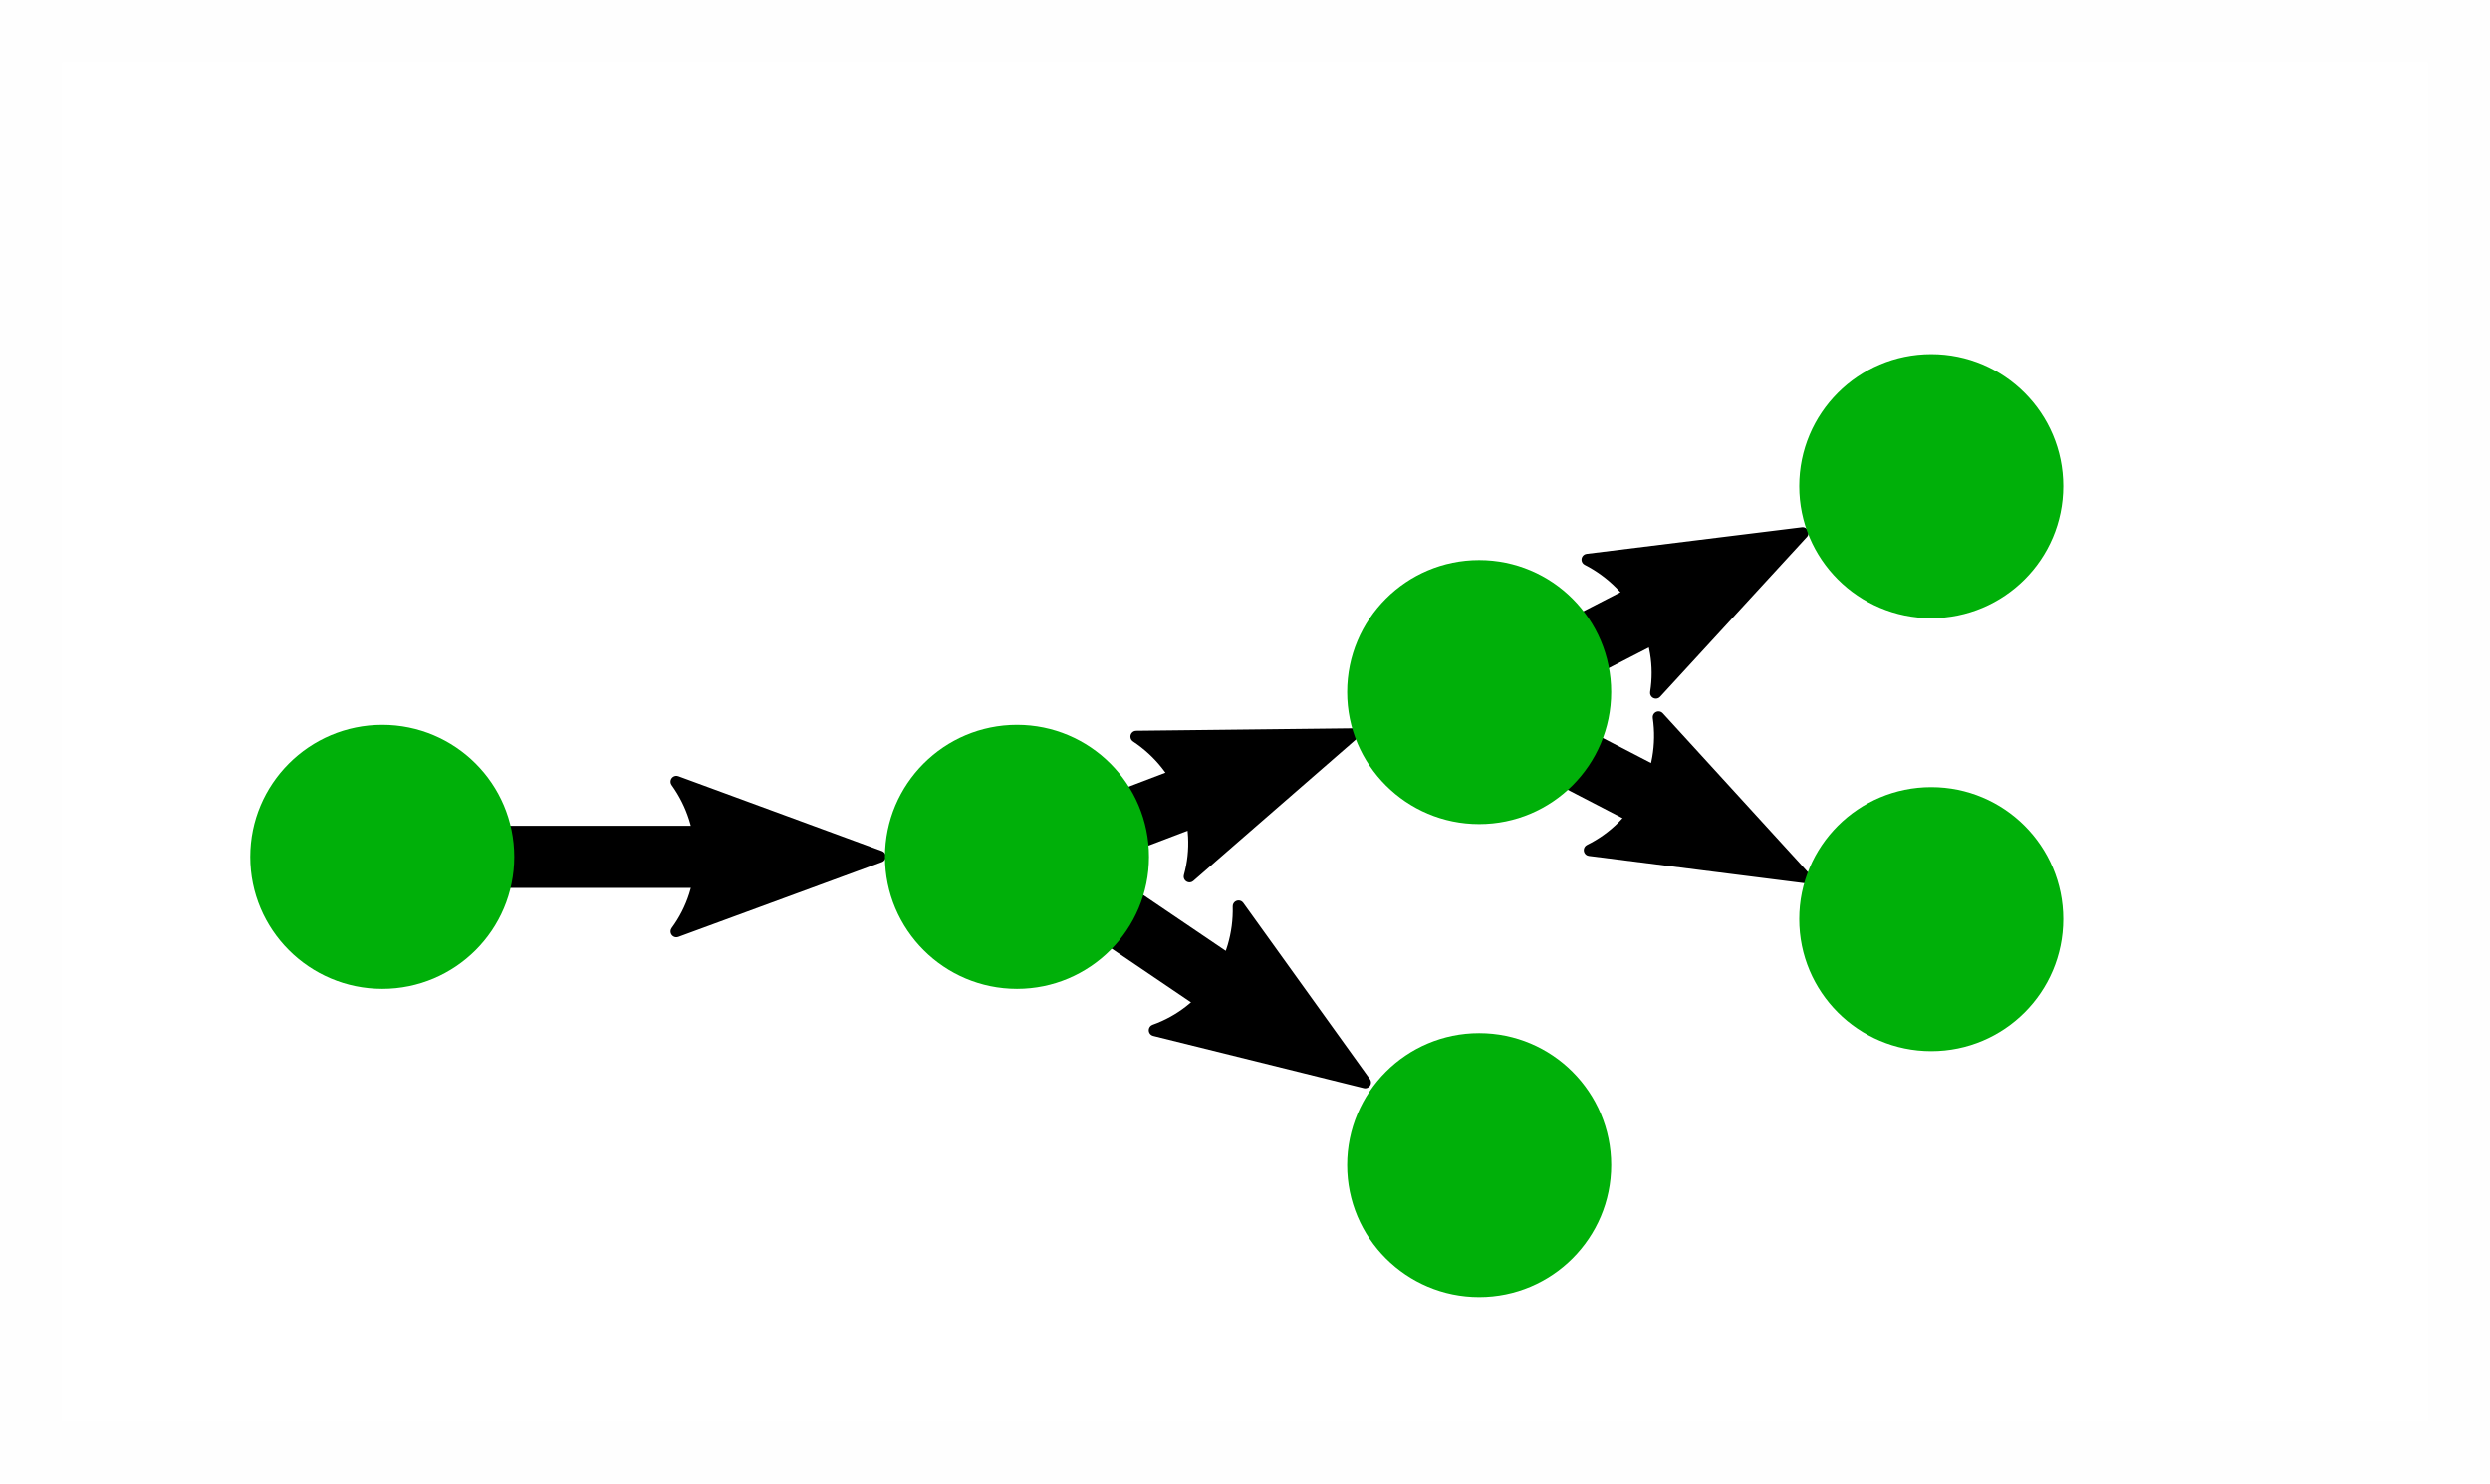
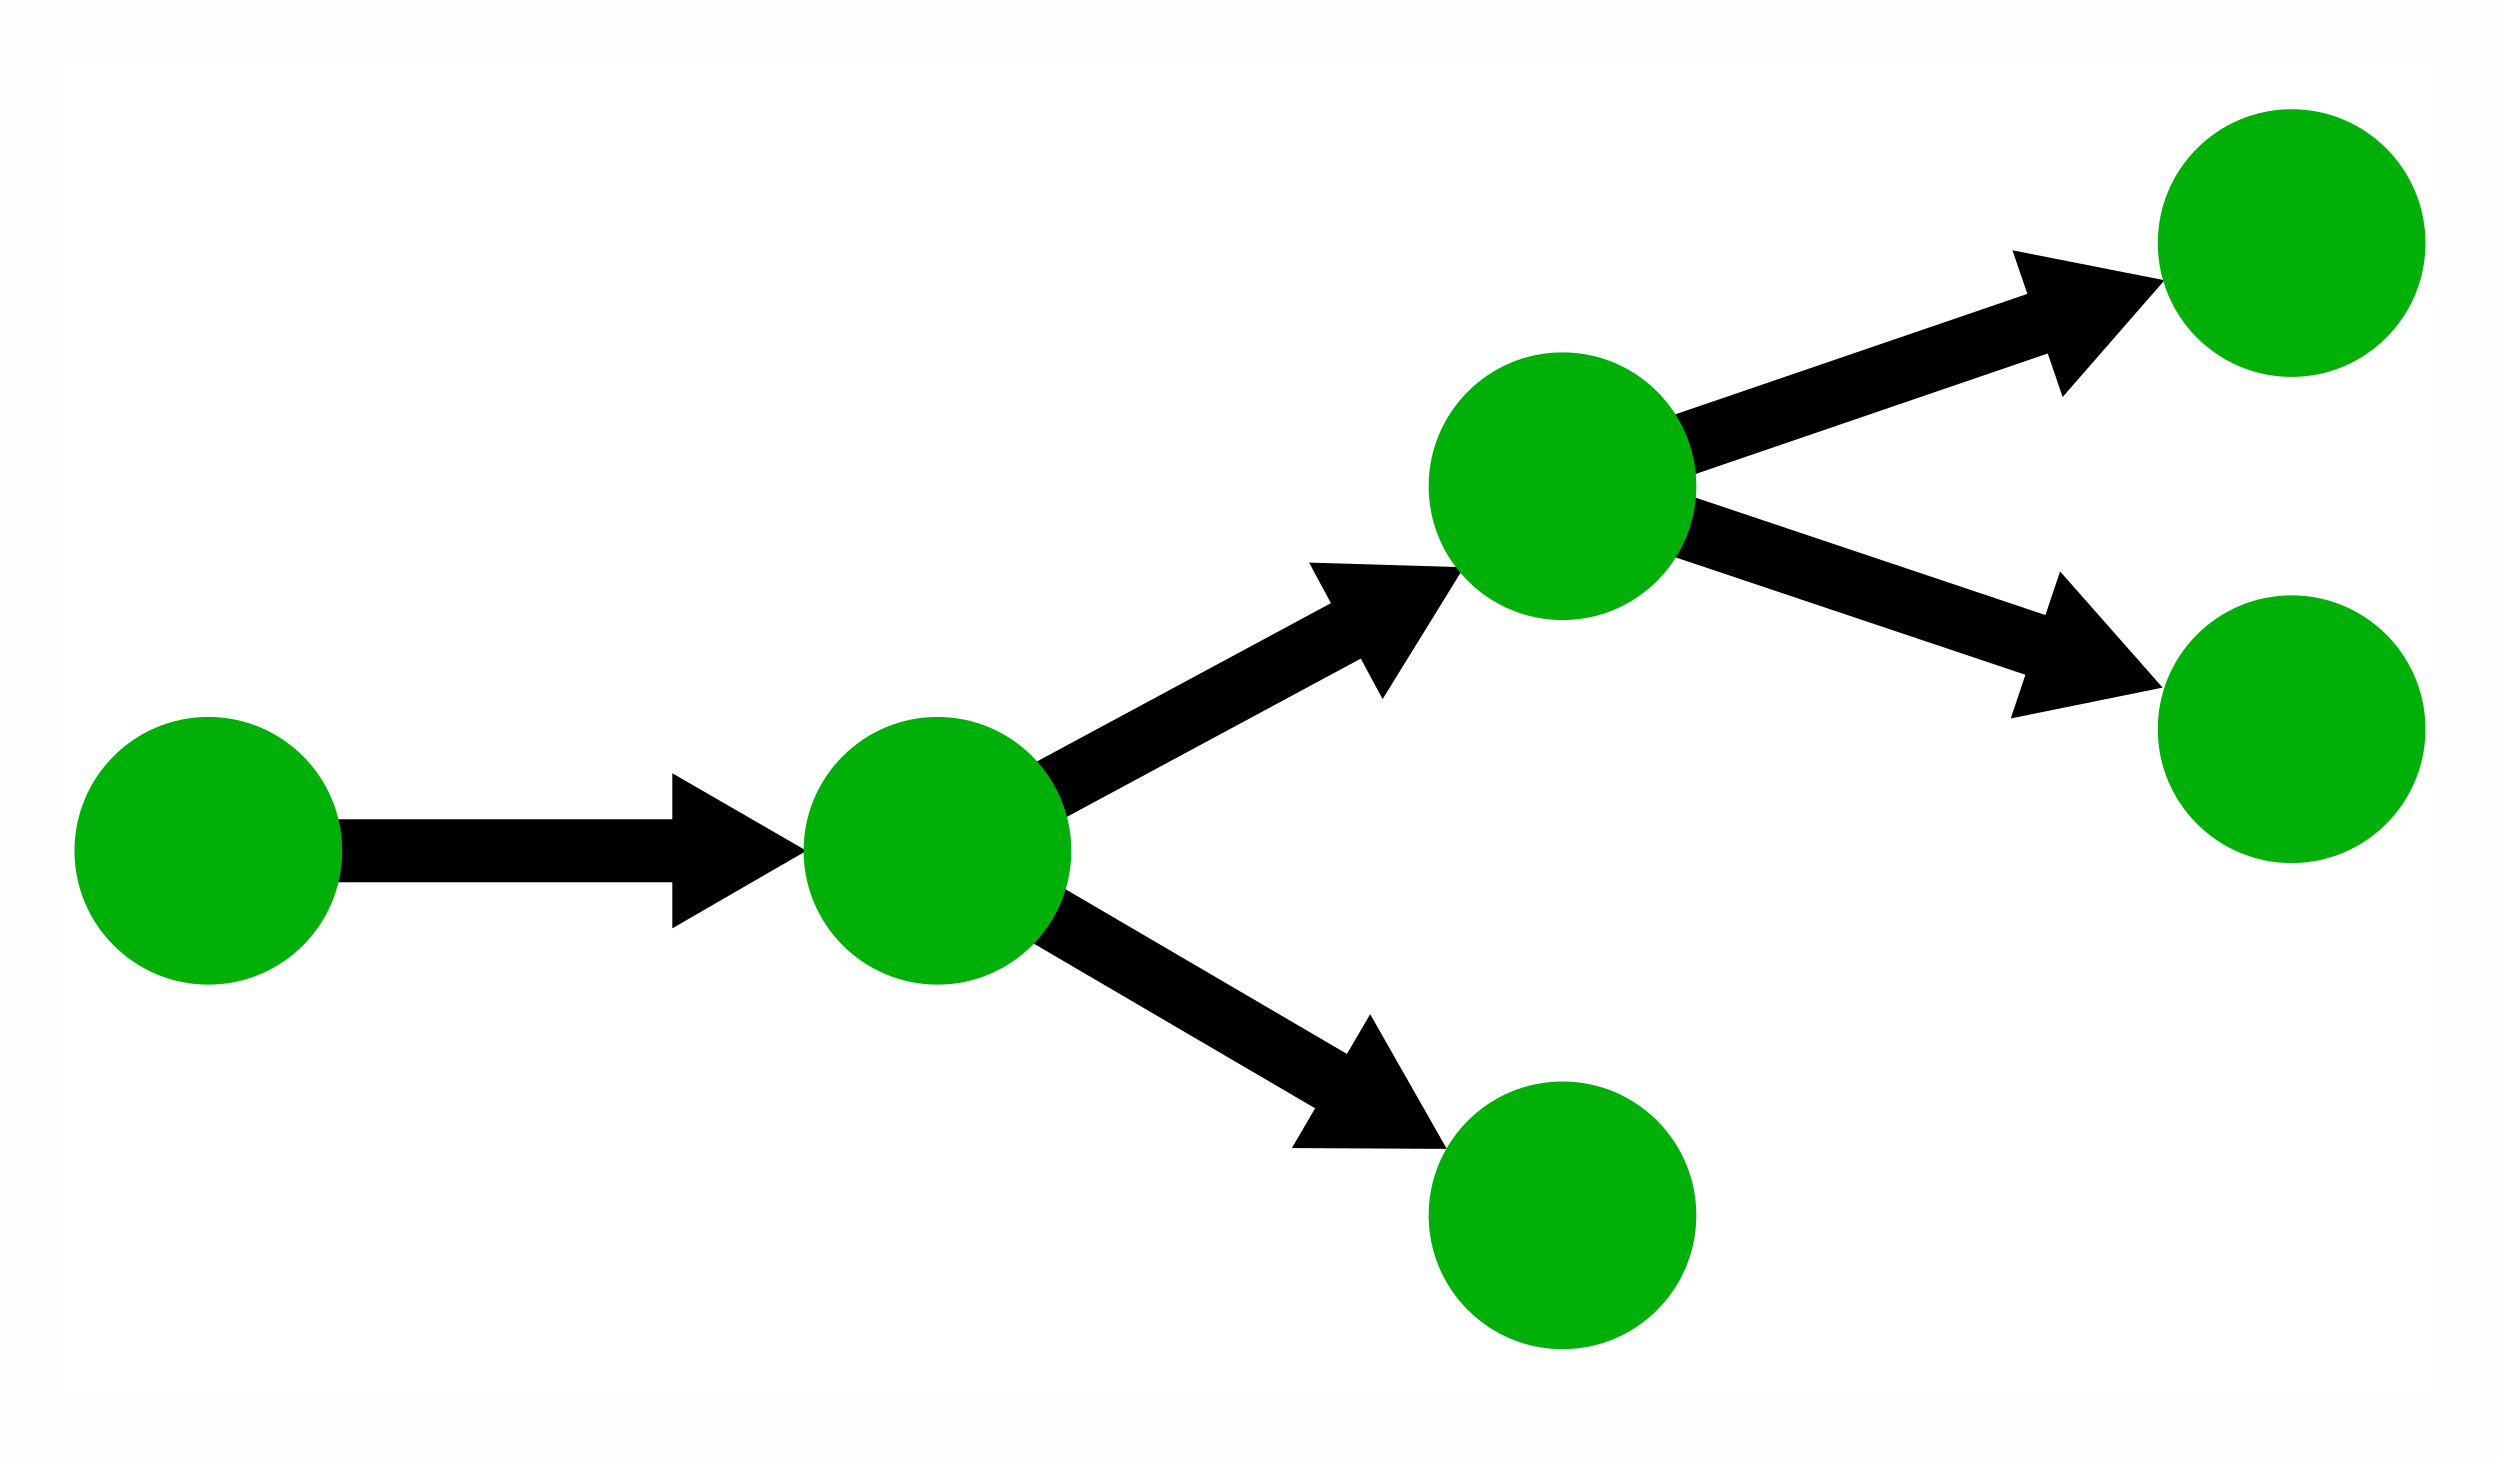
- <svg xmlns="http://www.w3.org/2000/svg" xmlns:xlink="http://www.w3.org/1999/xlink" width="60.598" height="36.102" viewBox="0 0 16.033 9.552" version="1.1" id="svg8">
+ <svg xmlns="http://www.w3.org/2000/svg" width="60" height="35" viewBox="0 0 15.875 9.26" version="1.1" id="svg8">
  <defs id="defs2">
-     <marker orient="auto" refY="0" refX="0" id="marker17849" style="overflow:visible">
-       <path id="path17847" style="fill:#000000;fill-opacity:1;fill-rule:evenodd;stroke:#000000;stroke-width:0.625;stroke-linejoin:round;stroke-opacity:1" d="M 8.719,4.034 -2.207,0.016 8.719,-4.002 c -1.745,2.372 -1.735,5.617 -6e-7,8.035 z" transform="matrix(-0.3,0,0,-0.3,0.69,0)" />
+     <marker orient="auto" refY="0" refX="0" id="marker40769" style="overflow:visible">
+       <path id="path40767" d="M 5.77,0 -2.88,5 V -5 Z" style="fill:#000000;fill-opacity:1;fill-rule:evenodd;stroke:#000000;stroke-width:1pt;stroke-opacity:1" transform="scale(0.2)" />
    </marker>
-     <marker orient="auto" refY="0" refX="0" id="marker15027" style="overflow:visible">
-       <path id="path15025" style="fill:#000000;fill-opacity:1;fill-rule:evenodd;stroke:#000000;stroke-width:0.625;stroke-linejoin:round;stroke-opacity:1" d="M 8.719,4.034 -2.207,0.016 8.719,-4.002 c -1.745,2.372 -1.735,5.617 -6e-7,8.035 z" transform="matrix(-0.3,0,0,-0.3,0.69,0)" />
+     <marker orient="auto" refY="0" refX="0" id="marker40267" style="overflow:visible">
+       <path id="path40265" d="M 5.77,0 -2.88,5 V -5 Z" style="fill:#000000;fill-opacity:1;fill-rule:evenodd;stroke:#000000;stroke-width:1pt;stroke-opacity:1" transform="scale(0.2)" />
    </marker>
-     <marker style="overflow:visible" id="marker13235" refX="0" refY="0" orient="auto">
-       <path transform="matrix(-0.3,0,0,-0.3,0.69,0)" d="M 8.719,4.034 -2.207,0.016 8.719,-4.002 c -1.745,2.372 -1.735,5.617 -6e-7,8.035 z" style="fill:#000000;fill-opacity:1;fill-rule:evenodd;stroke:#000000;stroke-width:0.625;stroke-linejoin:round;stroke-opacity:1" id="path13233" />
+     <marker orient="auto" refY="0" refX="0" id="marker39771" style="overflow:visible">
+       <path id="path39769" d="M 5.77,0 -2.88,5 V -5 Z" style="fill:#000000;fill-opacity:1;fill-rule:evenodd;stroke:#000000;stroke-width:1pt;stroke-opacity:1" transform="scale(0.2)" />
    </marker>
-     <marker style="overflow:visible" id="marker12825" refX="0" refY="0" orient="auto">
-       <path transform="matrix(-0.3,0,0,-0.3,0.69,0)" d="M 8.719,4.034 -2.207,0.016 8.719,-4.002 c -1.745,2.372 -1.735,5.617 -6e-7,8.035 z" style="fill:#000000;fill-opacity:1;fill-rule:evenodd;stroke:#000000;stroke-width:0.625;stroke-linejoin:round;stroke-opacity:1" id="path12823" />
+     <marker orient="auto" refY="0" refX="0" id="marker39281" style="overflow:visible">
+       <path id="path39279" d="M 5.77,0 -2.88,5 V -5 Z" style="fill:#000000;fill-opacity:1;fill-rule:evenodd;stroke:#000000;stroke-width:1pt;stroke-opacity:1" transform="scale(0.2)" />
    </marker>
-     <marker style="overflow:visible" id="marker12629" refX="0" refY="0" orient="auto">
-       <path transform="matrix(-0.3,0,0,-0.3,0.69,0)" d="M 8.719,4.034 -2.207,0.016 8.719,-4.002 c -1.745,2.372 -1.735,5.617 -6e-7,8.035 z" style="fill:#000000;fill-opacity:1;fill-rule:evenodd;stroke:#000000;stroke-width:0.625;stroke-linejoin:round;stroke-opacity:1" id="path12627" />
-     </marker>
-     <marker style="overflow:visible" id="marker12439" refX="0" refY="0" orient="auto">
-       <path transform="matrix(-0.3,0,0,-0.3,0.69,0)" d="M 8.719,4.034 -2.207,0.016 8.719,-4.002 c -1.745,2.372 -1.735,5.617 -6e-7,8.035 z" style="fill:#000000;fill-opacity:1;fill-rule:evenodd;stroke:#000000;stroke-width:0.625;stroke-linejoin:round;stroke-opacity:1" id="path12437" />
-     </marker>
-     <marker orient="auto" refY="0" refX="0" id="marker9080" style="overflow:visible">
-       <path id="path9078" style="fill:#000000;fill-opacity:1;fill-rule:evenodd;stroke:#000000;stroke-width:0.625;stroke-linejoin:round;stroke-opacity:1" d="M 8.719,4.034 -2.207,0.016 8.719,-4.002 c -1.745,2.372 -1.735,5.617 -6e-7,8.035 z" transform="matrix(-0.3,0,0,-0.3,0.69,0)" />
-     </marker>
-     <marker orient="auto" refY="0" refX="0" id="marker8926" style="overflow:visible">
-       <path id="path8924" style="fill:#000000;fill-opacity:1;fill-rule:evenodd;stroke:#000000;stroke-width:0.625;stroke-linejoin:round;stroke-opacity:1" d="M 8.719,4.034 -2.207,0.016 8.719,-4.002 c -1.745,2.372 -1.735,5.617 -6e-7,8.035 z" transform="matrix(-0.3,0,0,-0.3,0.69,0)" />
-     </marker>
-     <marker orient="auto" refY="0" refX="0" id="marker8778" style="overflow:visible">
-       <path id="path8776" style="fill:#000000;fill-opacity:1;fill-rule:evenodd;stroke:#000000;stroke-width:0.625;stroke-linejoin:round;stroke-opacity:1" d="M 8.719,4.034 -2.207,0.016 8.719,-4.002 c -1.745,2.372 -1.735,5.617 -6e-7,8.035 z" transform="matrix(-0.3,0,0,-0.3,0.69,0)" />
-     </marker>
-     <marker orient="auto" refY="0" refX="0" id="marker8636" style="overflow:visible">
-       <path id="path8634" style="fill:#000000;fill-opacity:1;fill-rule:evenodd;stroke:#000000;stroke-width:0.625;stroke-linejoin:round;stroke-opacity:1" d="M 8.719,4.034 -2.207,0.016 8.719,-4.002 c -1.745,2.372 -1.735,5.617 -6e-7,8.035 z" transform="matrix(-0.3,0,0,-0.3,0.69,0)" />
-     </marker>
-     <marker style="overflow:visible" id="marker7170" refX="0" refY="0" orient="auto">
-       <path transform="matrix(-0.3,0,0,-0.3,0.69,0)" d="M 8.719,4.034 -2.207,0.016 8.719,-4.002 c -1.745,2.372 -1.735,5.617 -6e-7,8.035 z" style="fill:#000000;fill-opacity:1;fill-rule:evenodd;stroke:#000000;stroke-width:0.625;stroke-linejoin:round;stroke-opacity:1" id="path7168" />
-     </marker>
-     <marker style="overflow:visible" id="marker7046" refX="0" refY="0" orient="auto">
-       <path transform="matrix(-0.3,0,0,-0.3,0.69,0)" d="M 8.719,4.034 -2.207,0.016 8.719,-4.002 c -1.745,2.372 -1.735,5.617 -6e-7,8.035 z" style="fill:#000000;fill-opacity:1;fill-rule:evenodd;stroke:#000000;stroke-width:0.625;stroke-linejoin:round;stroke-opacity:1" id="path7044" />
-     </marker>
-     <marker style="overflow:visible" id="marker6928" refX="0" refY="0" orient="auto">
-       <path transform="matrix(-0.3,0,0,-0.3,0.69,0)" d="M 8.719,4.034 -2.207,0.016 8.719,-4.002 c -1.745,2.372 -1.735,5.617 -6e-7,8.035 z" style="fill:#000000;fill-opacity:1;fill-rule:evenodd;stroke:#000000;stroke-width:0.625;stroke-linejoin:round;stroke-opacity:1" id="path6926" />
-     </marker>
-     <marker style="overflow:visible" id="marker6816" refX="0" refY="0" orient="auto">
-       <path transform="matrix(-0.3,0,0,-0.3,0.69,0)" d="M 8.719,4.034 -2.207,0.016 8.719,-4.002 c -1.745,2.372 -1.735,5.617 -6e-7,8.035 z" style="fill:#000000;fill-opacity:1;fill-rule:evenodd;stroke:#000000;stroke-width:0.625;stroke-linejoin:round;stroke-opacity:1" id="path6814" />
-     </marker>
-     <marker style="overflow:visible" id="marker6710" refX="0" refY="0" orient="auto">
-       <path transform="matrix(-0.3,0,0,-0.3,0.69,0)" d="M 8.719,4.034 -2.207,0.016 8.719,-4.002 c -1.745,2.372 -1.735,5.617 -6e-7,8.035 z" style="fill:#000000;fill-opacity:1;fill-rule:evenodd;stroke:#000000;stroke-width:0.625;stroke-linejoin:round;stroke-opacity:1" id="path6708" />
-     </marker>
-     <marker orient="auto" refY="0" refX="0" id="marker5508" style="overflow:visible">
-       <path id="path5506" style="fill:#000000;fill-opacity:1;fill-rule:evenodd;stroke:#000000;stroke-width:0.625;stroke-linejoin:round;stroke-opacity:1" d="M 8.719,4.034 -2.207,0.016 8.719,-4.002 c -1.745,2.372 -1.735,5.617 -6e-7,8.035 z" transform="matrix(-0.3,0,0,-0.3,0.69,0)" />
-     </marker>
-     <marker orient="auto" refY="0" refX="0" id="marker5420" style="overflow:visible">
-       <path id="path5418" style="fill:#000000;fill-opacity:1;fill-rule:evenodd;stroke:#000000;stroke-width:0.625;stroke-linejoin:round;stroke-opacity:1" d="M 8.719,4.034 -2.207,0.016 8.719,-4.002 c -1.745,2.372 -1.735,5.617 -6e-7,8.035 z" transform="matrix(-0.3,0,0,-0.3,0.69,0)" />
-     </marker>
-     <marker orient="auto" refY="0" refX="0" id="marker5338" style="overflow:visible">
-       <path id="path5336" style="fill:#000000;fill-opacity:1;fill-rule:evenodd;stroke:#000000;stroke-width:0.625;stroke-linejoin:round;stroke-opacity:1" d="M 8.719,4.034 -2.207,0.016 8.719,-4.002 c -1.745,2.372 -1.735,5.617 -6e-7,8.035 z" transform="matrix(-0.3,0,0,-0.3,0.69,0)" />
-     </marker>
-     <marker style="overflow:visible" id="marker4460" refX="0" refY="0" orient="auto">
-       <path transform="matrix(-0.3,0,0,-0.3,0.69,0)" d="M 8.719,4.034 -2.207,0.016 8.719,-4.002 c -1.745,2.372 -1.735,5.617 -6e-7,8.035 z" style="fill:#000000;fill-opacity:1;fill-rule:evenodd;stroke:#000000;stroke-width:0.625;stroke-linejoin:round;stroke-opacity:1" id="path4458" />
-     </marker>
-     <marker style="overflow:visible" id="marker4396" refX="0" refY="0" orient="auto">
-       <path transform="matrix(-0.3,0,0,-0.3,0.69,0)" d="M 8.719,4.034 -2.207,0.016 8.719,-4.002 c -1.745,2.372 -1.735,5.617 -6e-7,8.035 z" style="fill:#000000;fill-opacity:1;fill-rule:evenodd;stroke:#000000;stroke-width:0.625;stroke-linejoin:round;stroke-opacity:1" id="path4394" />
-     </marker>
-     <marker style="overflow:visible" id="marker1710" refX="0" refY="0" orient="auto">
-       <path transform="matrix(-0.3,0,0,-0.3,0.69,0)" d="M 8.719,4.034 -2.207,0.016 8.719,-4.002 c -1.745,2.372 -1.735,5.617 -6e-7,8.035 z" style="fill:#000000;fill-opacity:1;fill-rule:evenodd;stroke:#000000;stroke-width:0.625;stroke-linejoin:round;stroke-opacity:1" id="path1708" />
-     </marker>
-     <linearGradient id="linearGradient1673">
-       <stop style="stop-color:#3ad1d1;stop-opacity:1;" offset="0" id="stop1671" />
-     </linearGradient>
-     <linearGradient xlink:href="#linearGradient1673" id="linearGradient1675" x1="3.209" y1="7.313" x2="19.242" y2="7.313" gradientUnits="userSpaceOnUse" />
-     <linearGradient xlink:href="#linearGradient1673" id="linearGradient1214" gradientUnits="userSpaceOnUse" x1="3.209" y1="7.313" x2="19.242" y2="7.313" />
-     <marker style="overflow:visible" id="marker6710-0-9" refX="0" refY="0" orient="auto">
-       <path transform="matrix(-0.3,0,0,-0.3,0.69,0)" d="M 8.719,4.034 -2.207,0.016 8.719,-4.002 c -1.745,2.372 -1.735,5.617 -6e-7,8.035 z" style="fill:#000000;fill-opacity:1;fill-rule:evenodd;stroke:#000000;stroke-width:0.625;stroke-linejoin:round;stroke-opacity:1" id="path6708-2-1" />
-     </marker>
-     <marker orient="auto" refY="0" refX="0" id="marker8778-9" style="overflow:visible">
-       <path id="path8776-9" style="fill:#000000;fill-opacity:1;fill-rule:evenodd;stroke:#000000;stroke-width:0.625;stroke-linejoin:round;stroke-opacity:1" d="M 8.719,4.034 -2.207,0.016 8.719,-4.002 c -1.745,2.372 -1.735,5.617 -6e-7,8.035 z" transform="matrix(-0.3,0,0,-0.3,0.69,0)" />
-     </marker>
-     <marker orient="auto" refY="0" refX="0" id="marker8636-0" style="overflow:visible">
-       <path id="path8634-5" style="fill:#000000;fill-opacity:1;fill-rule:evenodd;stroke:#000000;stroke-width:0.625;stroke-linejoin:round;stroke-opacity:1" d="M 8.719,4.034 -2.207,0.016 8.719,-4.002 c -1.745,2.372 -1.735,5.617 -6e-7,8.035 z" transform="matrix(-0.3,0,0,-0.3,0.69,0)" />
-     </marker>
-     <marker orient="auto" refY="0" refX="0" id="marker9080-0" style="overflow:visible">
-       <path id="path9078-29" style="fill:#000000;fill-opacity:1;fill-rule:evenodd;stroke:#000000;stroke-width:0.625;stroke-linejoin:round;stroke-opacity:1" d="M 8.719,4.034 -2.207,0.016 8.719,-4.002 c -1.745,2.372 -1.735,5.617 -6e-7,8.035 z" transform="matrix(-0.3,0,0,-0.3,0.69,0)" />
-     </marker>
-     <marker style="overflow:visible" id="marker12825-6" refX="0" refY="0" orient="auto">
-       <path transform="matrix(-0.3,0,0,-0.3,0.69,0)" d="M 8.719,4.034 -2.207,0.016 8.719,-4.002 c -1.745,2.372 -1.735,5.617 -6e-7,8.035 z" style="fill:#000000;fill-opacity:1;fill-rule:evenodd;stroke:#000000;stroke-width:0.625;stroke-linejoin:round;stroke-opacity:1" id="path12823-9" />
-     </marker>
-     <marker orient="auto" refY="0" refX="0" id="marker15027-8" style="overflow:visible">
-       <path id="path15025-7" style="fill:#000000;fill-opacity:1;fill-rule:evenodd;stroke:#000000;stroke-width:0.625;stroke-linejoin:round;stroke-opacity:1" d="M 8.719,4.034 -2.207,0.016 8.719,-4.002 c -1.745,2.372 -1.735,5.617 -6e-7,8.035 z" transform="matrix(-0.3,0,0,-0.3,0.69,0)" />
-     </marker>
-     <marker orient="auto" refY="0" refX="0" id="marker17849-2" style="overflow:visible">
-       <path id="path17847-8" style="fill:#000000;fill-opacity:1;fill-rule:evenodd;stroke:#000000;stroke-width:0.625;stroke-linejoin:round;stroke-opacity:1" d="M 8.719,4.034 -2.207,0.016 8.719,-4.002 c -1.745,2.372 -1.735,5.617 -6e-7,8.035 z" transform="matrix(-0.3,0,0,-0.3,0.69,0)" />
-     </marker>
-     <marker style="overflow:visible" id="marker13235-61" refX="0" refY="0" orient="auto">
-       <path transform="matrix(-0.3,0,0,-0.3,0.69,0)" d="M 8.719,4.034 -2.207,0.016 8.719,-4.002 c -1.745,2.372 -1.735,5.617 -6e-7,8.035 z" style="fill:#000000;fill-opacity:1;fill-rule:evenodd;stroke:#000000;stroke-width:0.625;stroke-linejoin:round;stroke-opacity:1" id="path13233-3" />
-     </marker>
-     <marker orient="auto" refY="0" refX="0" id="marker8636-0-8-0" style="overflow:visible">
-       <path id="path8634-5-8-2" style="fill:#000000;fill-opacity:1;fill-rule:evenodd;stroke:#000000;stroke-width:0.625;stroke-linejoin:round;stroke-opacity:1" d="M 8.719,4.034 -2.207,0.016 8.719,-4.002 c -1.745,2.372 -1.735,5.617 -6e-7,8.035 z" transform="matrix(-0.3,0,0,-0.3,0.69,0)" />
-     </marker>
-     <marker orient="auto" refY="0" refX="0" id="marker8778-9-9-8" style="overflow:visible">
-       <path id="path8776-9-2-3" style="fill:#000000;fill-opacity:1;fill-rule:evenodd;stroke:#000000;stroke-width:0.625;stroke-linejoin:round;stroke-opacity:1" d="M 8.719,4.034 -2.207,0.016 8.719,-4.002 c -1.745,2.372 -1.735,5.617 -6e-7,8.035 z" transform="matrix(-0.3,0,0,-0.3,0.69,0)" />
+     <marker orient="auto" refY="0" refX="0" id="marker39271" style="overflow:visible">
+       <path id="path39269" d="M 5.77,0 -2.88,5 V -5 Z" style="fill:#000000;fill-opacity:1;fill-rule:evenodd;stroke:#000000;stroke-width:1pt;stroke-opacity:1" transform="scale(0.2)" />
    </marker>
  </defs>
-   <g id="layer1" transform="translate(-3.208672,-33.34338)">
-     <g id="rooted_binary_tree" transform="translate(0,-0.6702039)" style="opacity:1">
-       <path id="path815-9-3-60-1-5" d="m 12.677,38.549 1.672,0.867" style="fill:none;fill-rule:evenodd;stroke:#000000;stroke-width:0.4;stroke-linecap:butt;stroke-linejoin:miter;stroke-miterlimit:4;stroke-dasharray:none;stroke-opacity:1;marker-end:url(#marker6710)" />
-       <path id="path815-9-3-60-1" d="m 12.677,38.549 1.659,-0.854" style="fill:none;fill-rule:evenodd;stroke:#000000;stroke-width:0.4;stroke-linecap:butt;stroke-linejoin:miter;stroke-miterlimit:4;stroke-dasharray:none;stroke-opacity:1;marker-end:url(#marker7170)" />
-       <path id="path815-9-3-8-9" d="m 9.851,39.531 1.699,1.151" style="fill:none;fill-rule:evenodd;stroke:#000000;stroke-width:0.4;stroke-linecap:butt;stroke-linejoin:miter;stroke-miterlimit:4;stroke-dasharray:none;stroke-opacity:1;marker-end:url(#marker6928)" />
-       <circle transform="scale(1,-1)" r="0.85" cy="-41.516" cx="12.733" id="path820-4-3-0-9" style="color:#000000;clip-rule:nonzero;display:inline;overflow:visible;visibility:visible;opacity:1;isolation:auto;mix-blend-mode:normal;color-interpolation:sRGB;color-interpolation-filters:linearRGB;solid-color:#000000;solid-opacity:1;vector-effect:none;fill:#00b009;fill-opacity:1;fill-rule:nonzero;stroke:none;stroke-width:0.3;stroke-linecap:butt;stroke-linejoin:miter;stroke-miterlimit:4;stroke-dasharray:none;stroke-dashoffset:0;stroke-opacity:1;color-rendering:auto;image-rendering:auto;shape-rendering:auto;text-rendering:auto;enable-background:accumulate" />
-       <path id="path815-9-3-60" d="M 9.851,39.531 11.417,38.935" style="fill:none;fill-rule:evenodd;stroke:#000000;stroke-width:0.4;stroke-linecap:butt;stroke-linejoin:miter;stroke-miterlimit:4;stroke-dasharray:none;stroke-opacity:1;marker-end:url(#marker6816)" />
-       <path id="path815-9-2" d="M 5.67,39.531 H 8.334" style="fill:none;fill-rule:evenodd;stroke:#000000;stroke-width:0.4;stroke-linecap:butt;stroke-linejoin:miter;stroke-miterlimit:4;stroke-dasharray:none;stroke-opacity:1;marker-end:url(#marker7046)" />
-       <circle r="0.85" cy="39.531" cx="5.67" id="path820-2-7" style="color:#000000;clip-rule:nonzero;display:inline;overflow:visible;visibility:visible;opacity:1;isolation:auto;mix-blend-mode:normal;color-interpolation:sRGB;color-interpolation-filters:linearRGB;solid-color:#000000;solid-opacity:1;vector-effect:none;fill:#00b009;fill-opacity:1;fill-rule:nonzero;stroke:none;stroke-width:0.3;stroke-linecap:butt;stroke-linejoin:miter;stroke-miterlimit:4;stroke-dasharray:none;stroke-dashoffset:0;stroke-opacity:1;color-rendering:auto;image-rendering:auto;shape-rendering:auto;text-rendering:auto;enable-background:accumulate" />
-       <circle r="0.85" cy="39.531" cx="9.757" id="path820-4-6-6" style="color:#000000;clip-rule:nonzero;display:inline;overflow:visible;visibility:visible;opacity:1;isolation:auto;mix-blend-mode:normal;color-interpolation:sRGB;color-interpolation-filters:linearRGB;solid-color:#000000;solid-opacity:1;vector-effect:none;fill:#00b009;fill-opacity:1;fill-rule:nonzero;stroke:none;stroke-width:0.3;stroke-linecap:butt;stroke-linejoin:miter;stroke-miterlimit:4;stroke-dasharray:none;stroke-dashoffset:0;stroke-opacity:1;color-rendering:auto;image-rendering:auto;shape-rendering:auto;text-rendering:auto;enable-background:accumulate" />
-       <circle r="0.85" cy="38.47" cx="12.733" id="path820-4-3-1" style="color:#000000;clip-rule:nonzero;display:inline;overflow:visible;visibility:visible;opacity:1;isolation:auto;mix-blend-mode:normal;color-interpolation:sRGB;color-interpolation-filters:linearRGB;solid-color:#000000;solid-opacity:1;vector-effect:none;fill:#00b009;fill-opacity:1;fill-rule:nonzero;stroke:none;stroke-width:0.3;stroke-linecap:butt;stroke-linejoin:miter;stroke-miterlimit:4;stroke-dasharray:none;stroke-dashoffset:0;stroke-opacity:1;color-rendering:auto;image-rendering:auto;shape-rendering:auto;text-rendering:auto;enable-background:accumulate" />
-       <circle r="0.85" cy="37.144" cx="15.644" id="path820-4-3-1-3" style="color:#000000;clip-rule:nonzero;display:inline;overflow:visible;visibility:visible;opacity:1;isolation:auto;mix-blend-mode:normal;color-interpolation:sRGB;color-interpolation-filters:linearRGB;solid-color:#000000;solid-opacity:1;vector-effect:none;fill:#00b009;fill-opacity:1;fill-rule:nonzero;stroke:none;stroke-width:0.3;stroke-linecap:butt;stroke-linejoin:miter;stroke-miterlimit:4;stroke-dasharray:none;stroke-dashoffset:0;stroke-opacity:1;color-rendering:auto;image-rendering:auto;shape-rendering:auto;text-rendering:auto;enable-background:accumulate" />
-       <circle r="0.85" cy="39.932" cx="15.644" id="path820-4-3-1-3-2" style="color:#000000;clip-rule:nonzero;display:inline;overflow:visible;visibility:visible;opacity:1;isolation:auto;mix-blend-mode:normal;color-interpolation:sRGB;color-interpolation-filters:linearRGB;solid-color:#000000;solid-opacity:1;vector-effect:none;fill:#00b009;fill-opacity:1;fill-rule:nonzero;stroke:none;stroke-width:0.3;stroke-linecap:butt;stroke-linejoin:miter;stroke-miterlimit:4;stroke-dasharray:none;stroke-dashoffset:0;stroke-opacity:1;color-rendering:auto;image-rendering:auto;shape-rendering:auto;text-rendering:auto;enable-background:accumulate" />
-       <rect style="color:#000000;clip-rule:nonzero;display:inline;overflow:visible;visibility:visible;opacity:1;isolation:auto;mix-blend-mode:normal;color-interpolation:sRGB;color-interpolation-filters:linearRGB;solid-color:#000000;solid-opacity:1;vector-effect:none;fill:none;fill-opacity:1;fill-rule:nonzero;stroke:#160e00;stroke-width:0.4;stroke-linecap:butt;stroke-linejoin:miter;stroke-miterlimit:4;stroke-dasharray:none;stroke-dashoffset:0;stroke-opacity:0.004;color-rendering:auto;image-rendering:auto;shape-rendering:auto;text-rendering:auto;enable-background:accumulate" id="rect1488-3-0" width="15.633" height="9.152" x="3.409" y="34.214" />
+   <g id="layer3" style="display:none" transform="translate(-6.7693714e-8,-25.532)">
+     <rect style="display:inline;opacity:0.653;vector-effect:none;fill:#d0d0d0;fill-opacity:1;stroke:none;stroke-width:0.6;stroke-linecap:butt;stroke-linejoin:round;stroke-miterlimit:4;stroke-dasharray:none;stroke-dashoffset:0;stroke-opacity:1;paint-order:markers stroke fill" id="rect20647" width="15.875" height="9.26" x="-8.7420148e-08" y="81.094" />
+     <rect y="67.204" x="1.7648263e-07" height="9.26" width="15.875" id="rect20651" style="display:inline;opacity:0.653;vector-effect:none;fill:#d0d0d0;fill-opacity:1;stroke:none;stroke-width:0.6;stroke-linecap:butt;stroke-linejoin:round;stroke-miterlimit:4;stroke-dasharray:none;stroke-dashoffset:0;stroke-opacity:1;paint-order:markers stroke fill" />
+     <rect style="display:inline;opacity:0.653;vector-effect:none;fill:#d0d0d0;fill-opacity:1;stroke:none;stroke-width:0.6;stroke-linecap:butt;stroke-linejoin:round;stroke-miterlimit:4;stroke-dasharray:none;stroke-dashoffset:0;stroke-opacity:1;paint-order:markers stroke fill" id="rect20653" width="15.875" height="9.26" x="0" y="53.313" />
+     <rect y="39.423" x="0" height="9.26" width="15.875" id="rect20655" style="display:inline;opacity:0.653;vector-effect:none;fill:#d0d0d0;fill-opacity:1;stroke:none;stroke-width:0.6;stroke-linecap:butt;stroke-linejoin:round;stroke-miterlimit:4;stroke-dasharray:none;stroke-dashoffset:0;stroke-opacity:1;paint-order:markers stroke fill" />
+     <rect style="display:inline;opacity:0.653;vector-effect:none;fill:#d0d0d0;fill-opacity:1;stroke:none;stroke-width:0.6;stroke-linecap:butt;stroke-linejoin:round;stroke-miterlimit:4;stroke-dasharray:none;stroke-dashoffset:0;stroke-opacity:1;paint-order:markers stroke fill" id="rect20657" width="15.875" height="9.26" x="5.7648265e-07" y="25.532" />
+     <rect y="11.642" x="0" height="9.26" width="15.875" id="rect20659" style="display:inline;opacity:0.653;vector-effect:none;fill:#d0d0d0;fill-opacity:1;stroke:none;stroke-width:0.6;stroke-linecap:butt;stroke-linejoin:round;stroke-miterlimit:4;stroke-dasharray:none;stroke-dashoffset:0;stroke-opacity:1;paint-order:markers stroke fill" />
+     <rect style="display:inline;opacity:0.653;vector-effect:none;fill:#d0d0d0;fill-opacity:1;stroke:none;stroke-width:0.6;stroke-linecap:butt;stroke-linejoin:round;stroke-miterlimit:4;stroke-dasharray:none;stroke-dashoffset:0;stroke-opacity:1;paint-order:markers stroke fill" id="rect20661" width="15.875" height="9.26" x="1.9999979e-07" y="-16.139" />
+     <rect y="-2.249" x="-2.646978e-23" height="9.26" width="15.875" id="rect20663" style="display:inline;opacity:0.653;vector-effect:none;fill:#d0d0d0;fill-opacity:1;stroke:none;stroke-width:0.6;stroke-linecap:butt;stroke-linejoin:round;stroke-miterlimit:4;stroke-dasharray:none;stroke-dashoffset:0;stroke-opacity:1;paint-order:markers stroke fill" />
+     <rect style="display:inline;opacity:0.653;vector-effect:none;fill:#d0d0d0;fill-opacity:1;stroke:none;stroke-width:0.6;stroke-linecap:butt;stroke-linejoin:round;stroke-miterlimit:4;stroke-dasharray:none;stroke-dashoffset:0;stroke-opacity:1;paint-order:markers stroke fill" id="rect20665" width="15.875" height="9.26" x="2.0000026e-07" y="-30.03" />
+   </g>
+   <g id="layer2" style="display:inline" transform="translate(-3.208672,-18.91723)" />
+   <g id="layer1" transform="translate(-3.208672,-18.91723)" style="display:inline">
+     <g id="rooted_binary_tree" transform="translate(1.11455,-16.54449)" style="opacity:1">
+       <path id="path815-9-3-60-1-5" d="m 12.016,38.549 3.272,1.098" style="fill:none;fill-rule:evenodd;stroke:#000000;stroke-width:0.4;stroke-linecap:butt;stroke-linejoin:miter;stroke-miterlimit:4;stroke-dasharray:none;stroke-opacity:1;marker-end:url(#marker40769)" />
+       <path id="path815-9-3-60-1" d="m 12.016,38.549 3.285,-1.124" style="fill:none;fill-rule:evenodd;stroke:#000000;stroke-width:0.4;stroke-linecap:butt;stroke-linejoin:miter;stroke-miterlimit:4;stroke-dasharray:none;stroke-opacity:1;marker-end:url(#marker40267)" />
+       <path id="path815-9-3-8-9" d="m 8.047,40.864 2.744,1.606" style="fill:none;fill-rule:evenodd;stroke:#000000;stroke-width:0.4;stroke-linecap:butt;stroke-linejoin:miter;stroke-miterlimit:4;stroke-dasharray:none;stroke-opacity:1;marker-end:url(#marker39771)" />
+       <circle transform="scale(1,-1)" r="0.85" cy="-43.179" cx="12.016" id="path820-4-3-0-9" style="color:#000000;clip-rule:nonzero;display:inline;overflow:visible;visibility:visible;opacity:1;isolation:auto;mix-blend-mode:normal;color-interpolation:sRGB;color-interpolation-filters:linearRGB;solid-color:#000000;solid-opacity:1;vector-effect:none;fill:#00b009;fill-opacity:1;fill-rule:nonzero;stroke:none;stroke-width:0.3;stroke-linecap:butt;stroke-linejoin:miter;stroke-miterlimit:4;stroke-dasharray:none;stroke-dashoffset:0;stroke-opacity:1;color-rendering:auto;image-rendering:auto;shape-rendering:auto;text-rendering:auto;enable-background:accumulate" />
+       <path id="path815-9-3-60" d="M 8.047,40.864 10.89,39.333" style="fill:none;fill-rule:evenodd;stroke:#000000;stroke-width:0.4;stroke-linecap:butt;stroke-linejoin:miter;stroke-miterlimit:4;stroke-dasharray:none;stroke-opacity:1;marker-end:url(#marker39281)" />
+       <path id="path815-9-2" d="M 3.417,40.864 H 6.647" style="fill:none;fill-rule:evenodd;stroke:#000000;stroke-width:0.4;stroke-linecap:butt;stroke-linejoin:miter;stroke-miterlimit:4;stroke-dasharray:none;stroke-opacity:1;marker-end:url(#marker39271)" />
+       <circle r="0.85" cy="40.864" cx="3.417" id="path820-2-7" style="color:#000000;clip-rule:nonzero;display:inline;overflow:visible;visibility:visible;opacity:1;isolation:auto;mix-blend-mode:normal;color-interpolation:sRGB;color-interpolation-filters:linearRGB;solid-color:#000000;solid-opacity:1;vector-effect:none;fill:#00b009;fill-opacity:1;fill-rule:nonzero;stroke:none;stroke-width:0.3;stroke-linecap:butt;stroke-linejoin:miter;stroke-miterlimit:4;stroke-dasharray:none;stroke-dashoffset:0;stroke-opacity:1;color-rendering:auto;image-rendering:auto;shape-rendering:auto;text-rendering:auto;enable-background:accumulate" />
+       <circle r="0.85" cy="40.864" cx="8.047" id="path820-4-6-6" style="color:#000000;clip-rule:nonzero;display:inline;overflow:visible;visibility:visible;opacity:1;isolation:auto;mix-blend-mode:normal;color-interpolation:sRGB;color-interpolation-filters:linearRGB;solid-color:#000000;solid-opacity:1;vector-effect:none;fill:#00b009;fill-opacity:1;fill-rule:nonzero;stroke:none;stroke-width:0.3;stroke-linecap:butt;stroke-linejoin:miter;stroke-miterlimit:4;stroke-dasharray:none;stroke-dashoffset:0;stroke-opacity:1;color-rendering:auto;image-rendering:auto;shape-rendering:auto;text-rendering:auto;enable-background:accumulate" />
+       <circle r="0.85" cy="38.549" cx="12.016" id="path820-4-3-1" style="color:#000000;clip-rule:nonzero;display:inline;overflow:visible;visibility:visible;opacity:1;isolation:auto;mix-blend-mode:normal;color-interpolation:sRGB;color-interpolation-filters:linearRGB;solid-color:#000000;solid-opacity:1;vector-effect:none;fill:#00b009;fill-opacity:1;fill-rule:nonzero;stroke:none;stroke-width:0.3;stroke-linecap:butt;stroke-linejoin:miter;stroke-miterlimit:4;stroke-dasharray:none;stroke-dashoffset:0;stroke-opacity:1;color-rendering:auto;image-rendering:auto;shape-rendering:auto;text-rendering:auto;enable-background:accumulate" />
+       <circle r="0.85" cy="37.005" cx="16.646" id="path820-4-3-1-3" style="color:#000000;clip-rule:nonzero;display:inline;overflow:visible;visibility:visible;opacity:1;isolation:auto;mix-blend-mode:normal;color-interpolation:sRGB;color-interpolation-filters:linearRGB;solid-color:#000000;solid-opacity:1;vector-effect:none;fill:#00b009;fill-opacity:1;fill-rule:nonzero;stroke:none;stroke-width:0.3;stroke-linecap:butt;stroke-linejoin:miter;stroke-miterlimit:4;stroke-dasharray:none;stroke-dashoffset:0;stroke-opacity:1;color-rendering:auto;image-rendering:auto;shape-rendering:auto;text-rendering:auto;enable-background:accumulate" />
+       <circle r="0.85" cy="40.092" cx="16.646" id="path820-4-3-1-3-2" style="color:#000000;clip-rule:nonzero;display:inline;overflow:visible;visibility:visible;opacity:1;isolation:auto;mix-blend-mode:normal;color-interpolation:sRGB;color-interpolation-filters:linearRGB;solid-color:#000000;solid-opacity:1;vector-effect:none;fill:#00b009;fill-opacity:1;fill-rule:nonzero;stroke:none;stroke-width:0.3;stroke-linecap:butt;stroke-linejoin:miter;stroke-miterlimit:4;stroke-dasharray:none;stroke-dashoffset:0;stroke-opacity:1;color-rendering:auto;image-rendering:auto;shape-rendering:auto;text-rendering:auto;enable-background:accumulate" />
+       <rect style="color:#000000;clip-rule:nonzero;display:inline;overflow:visible;visibility:visible;opacity:1;isolation:auto;mix-blend-mode:normal;color-interpolation:sRGB;color-interpolation-filters:linearRGB;solid-color:#000000;solid-opacity:1;vector-effect:none;fill:none;fill-opacity:1;fill-rule:nonzero;stroke:#160e00;stroke-width:0.4;stroke-linecap:butt;stroke-linejoin:miter;stroke-miterlimit:4;stroke-dasharray:none;stroke-dashoffset:0;stroke-opacity:0.004;color-rendering:auto;image-rendering:auto;shape-rendering:auto;text-rendering:auto;enable-background:accumulate" id="rect1488-3-0" width="15.475" height="8.86" x="2.294" y="35.662" />
    </g>
  </g>
-   <g id="layer2" style="display:inline" transform="translate(-3.208672,-33.34338)" />
</svg>
